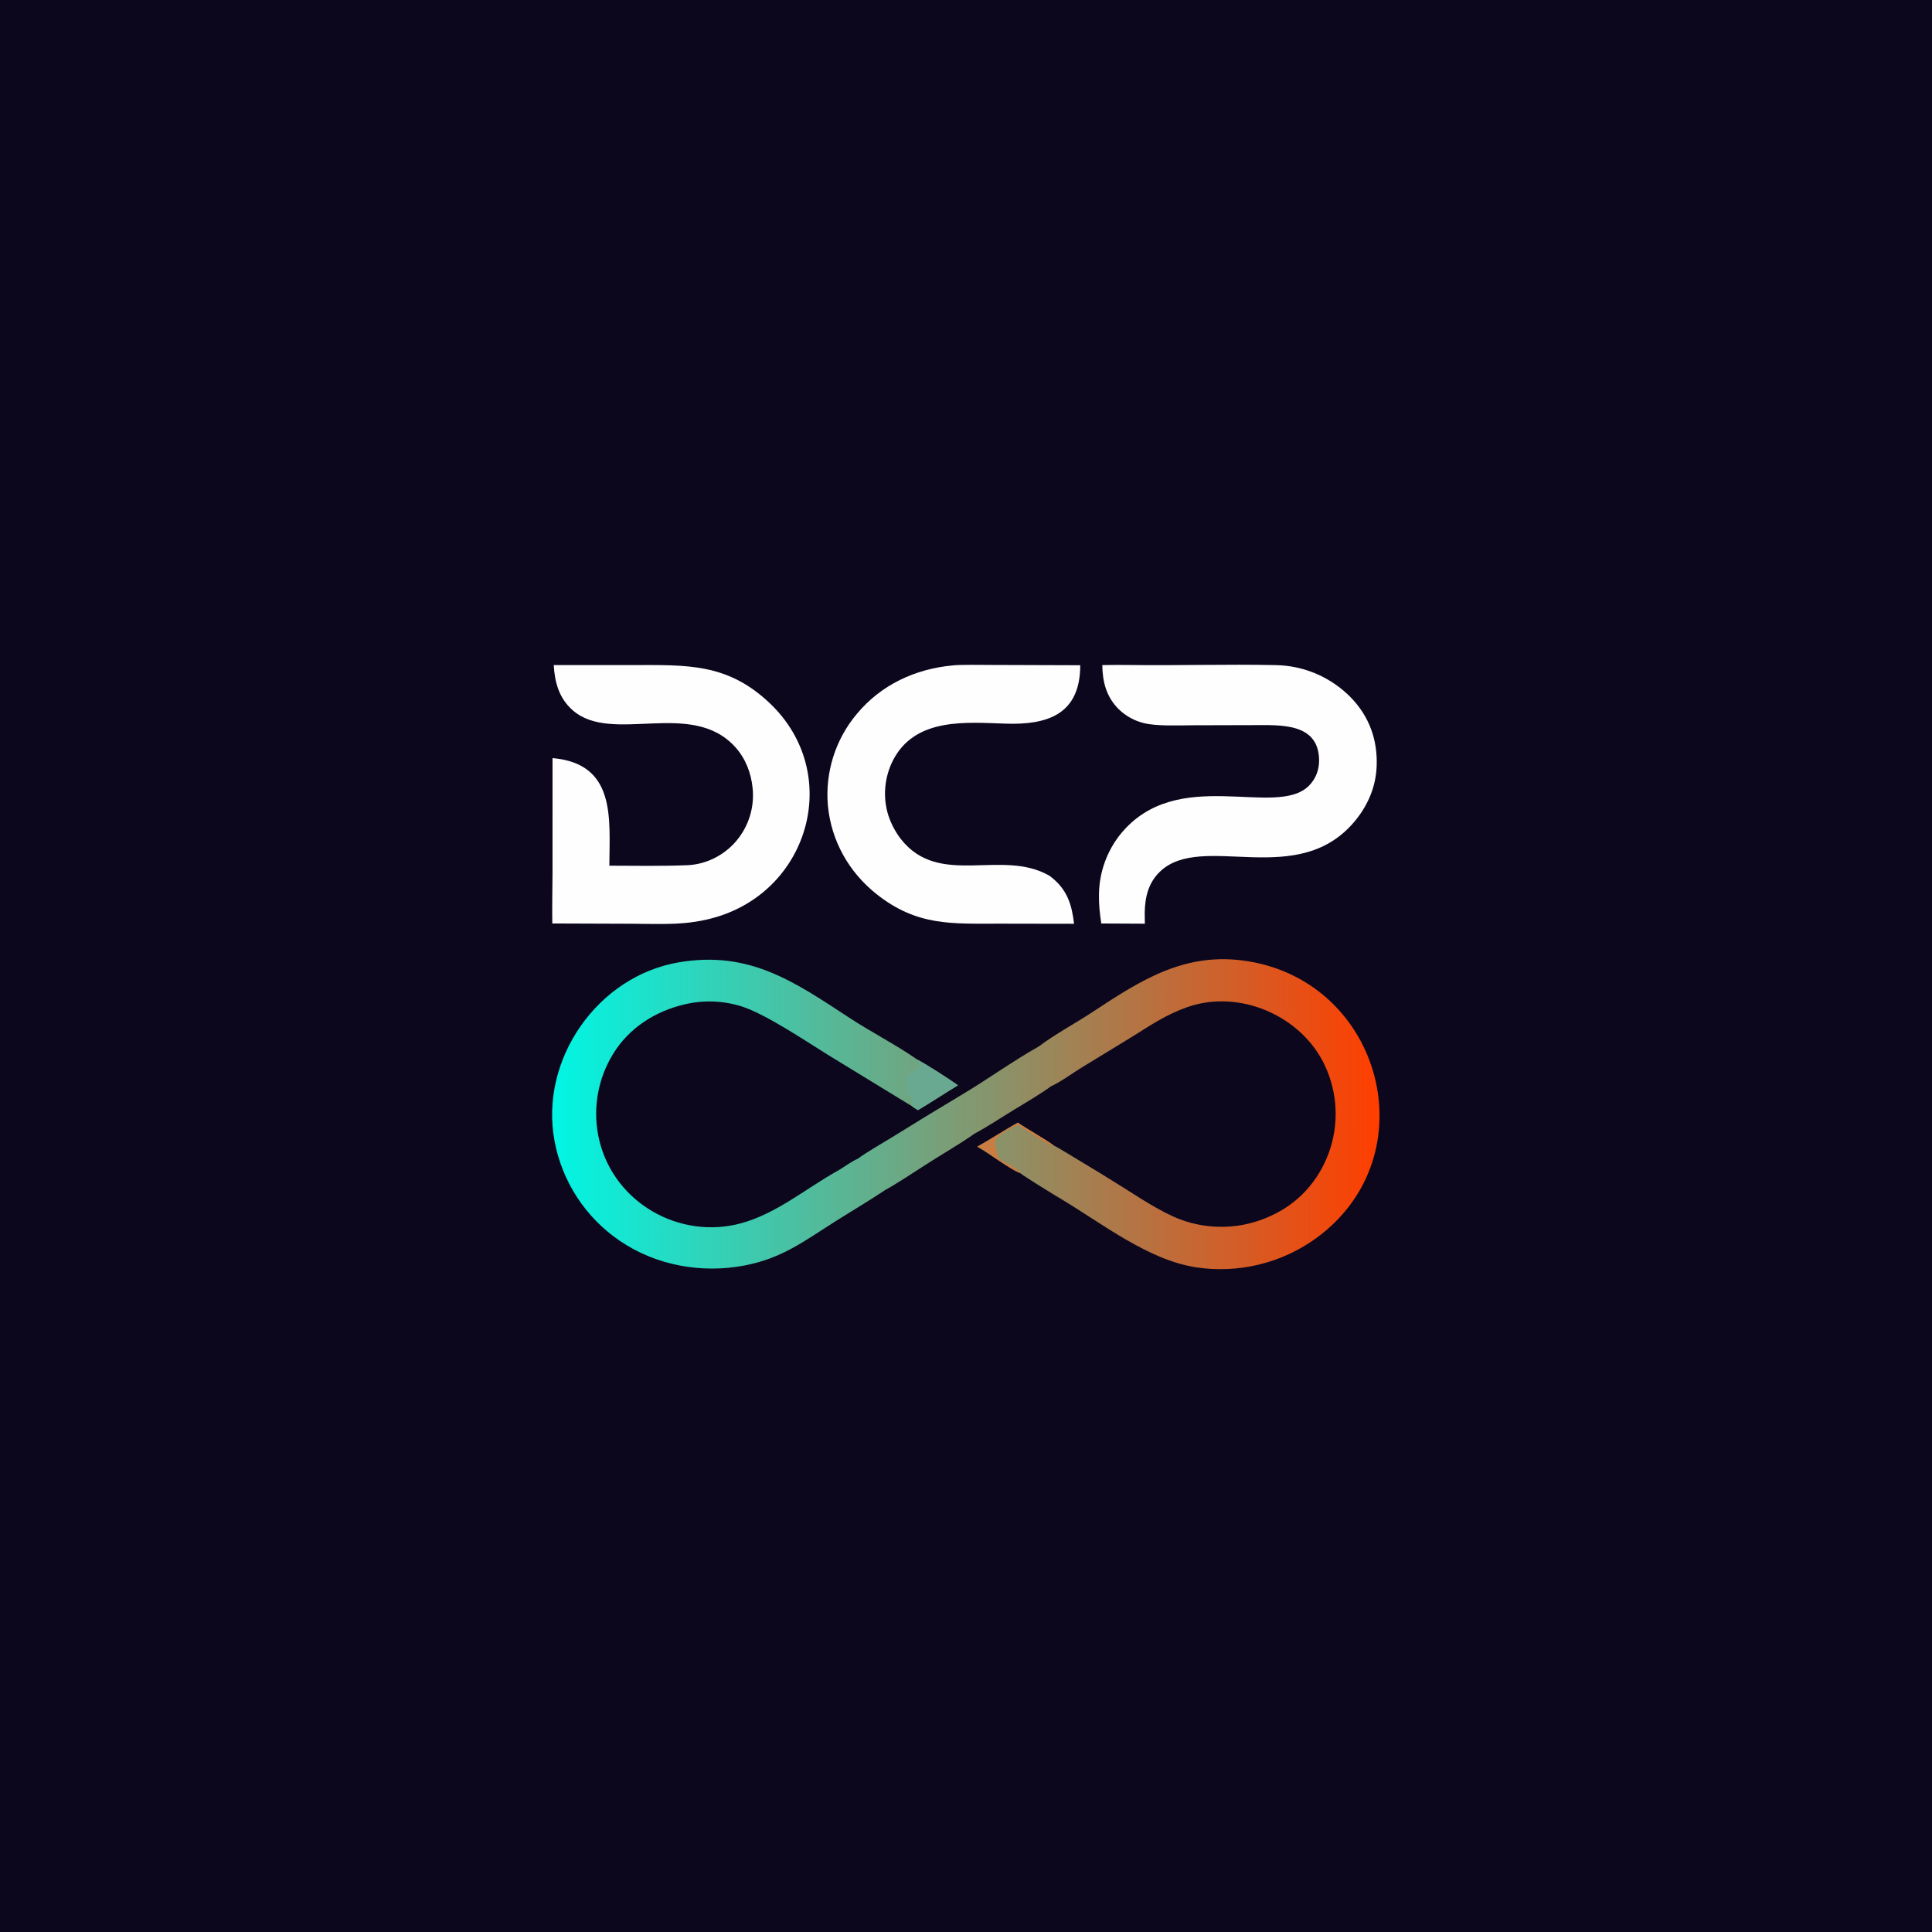
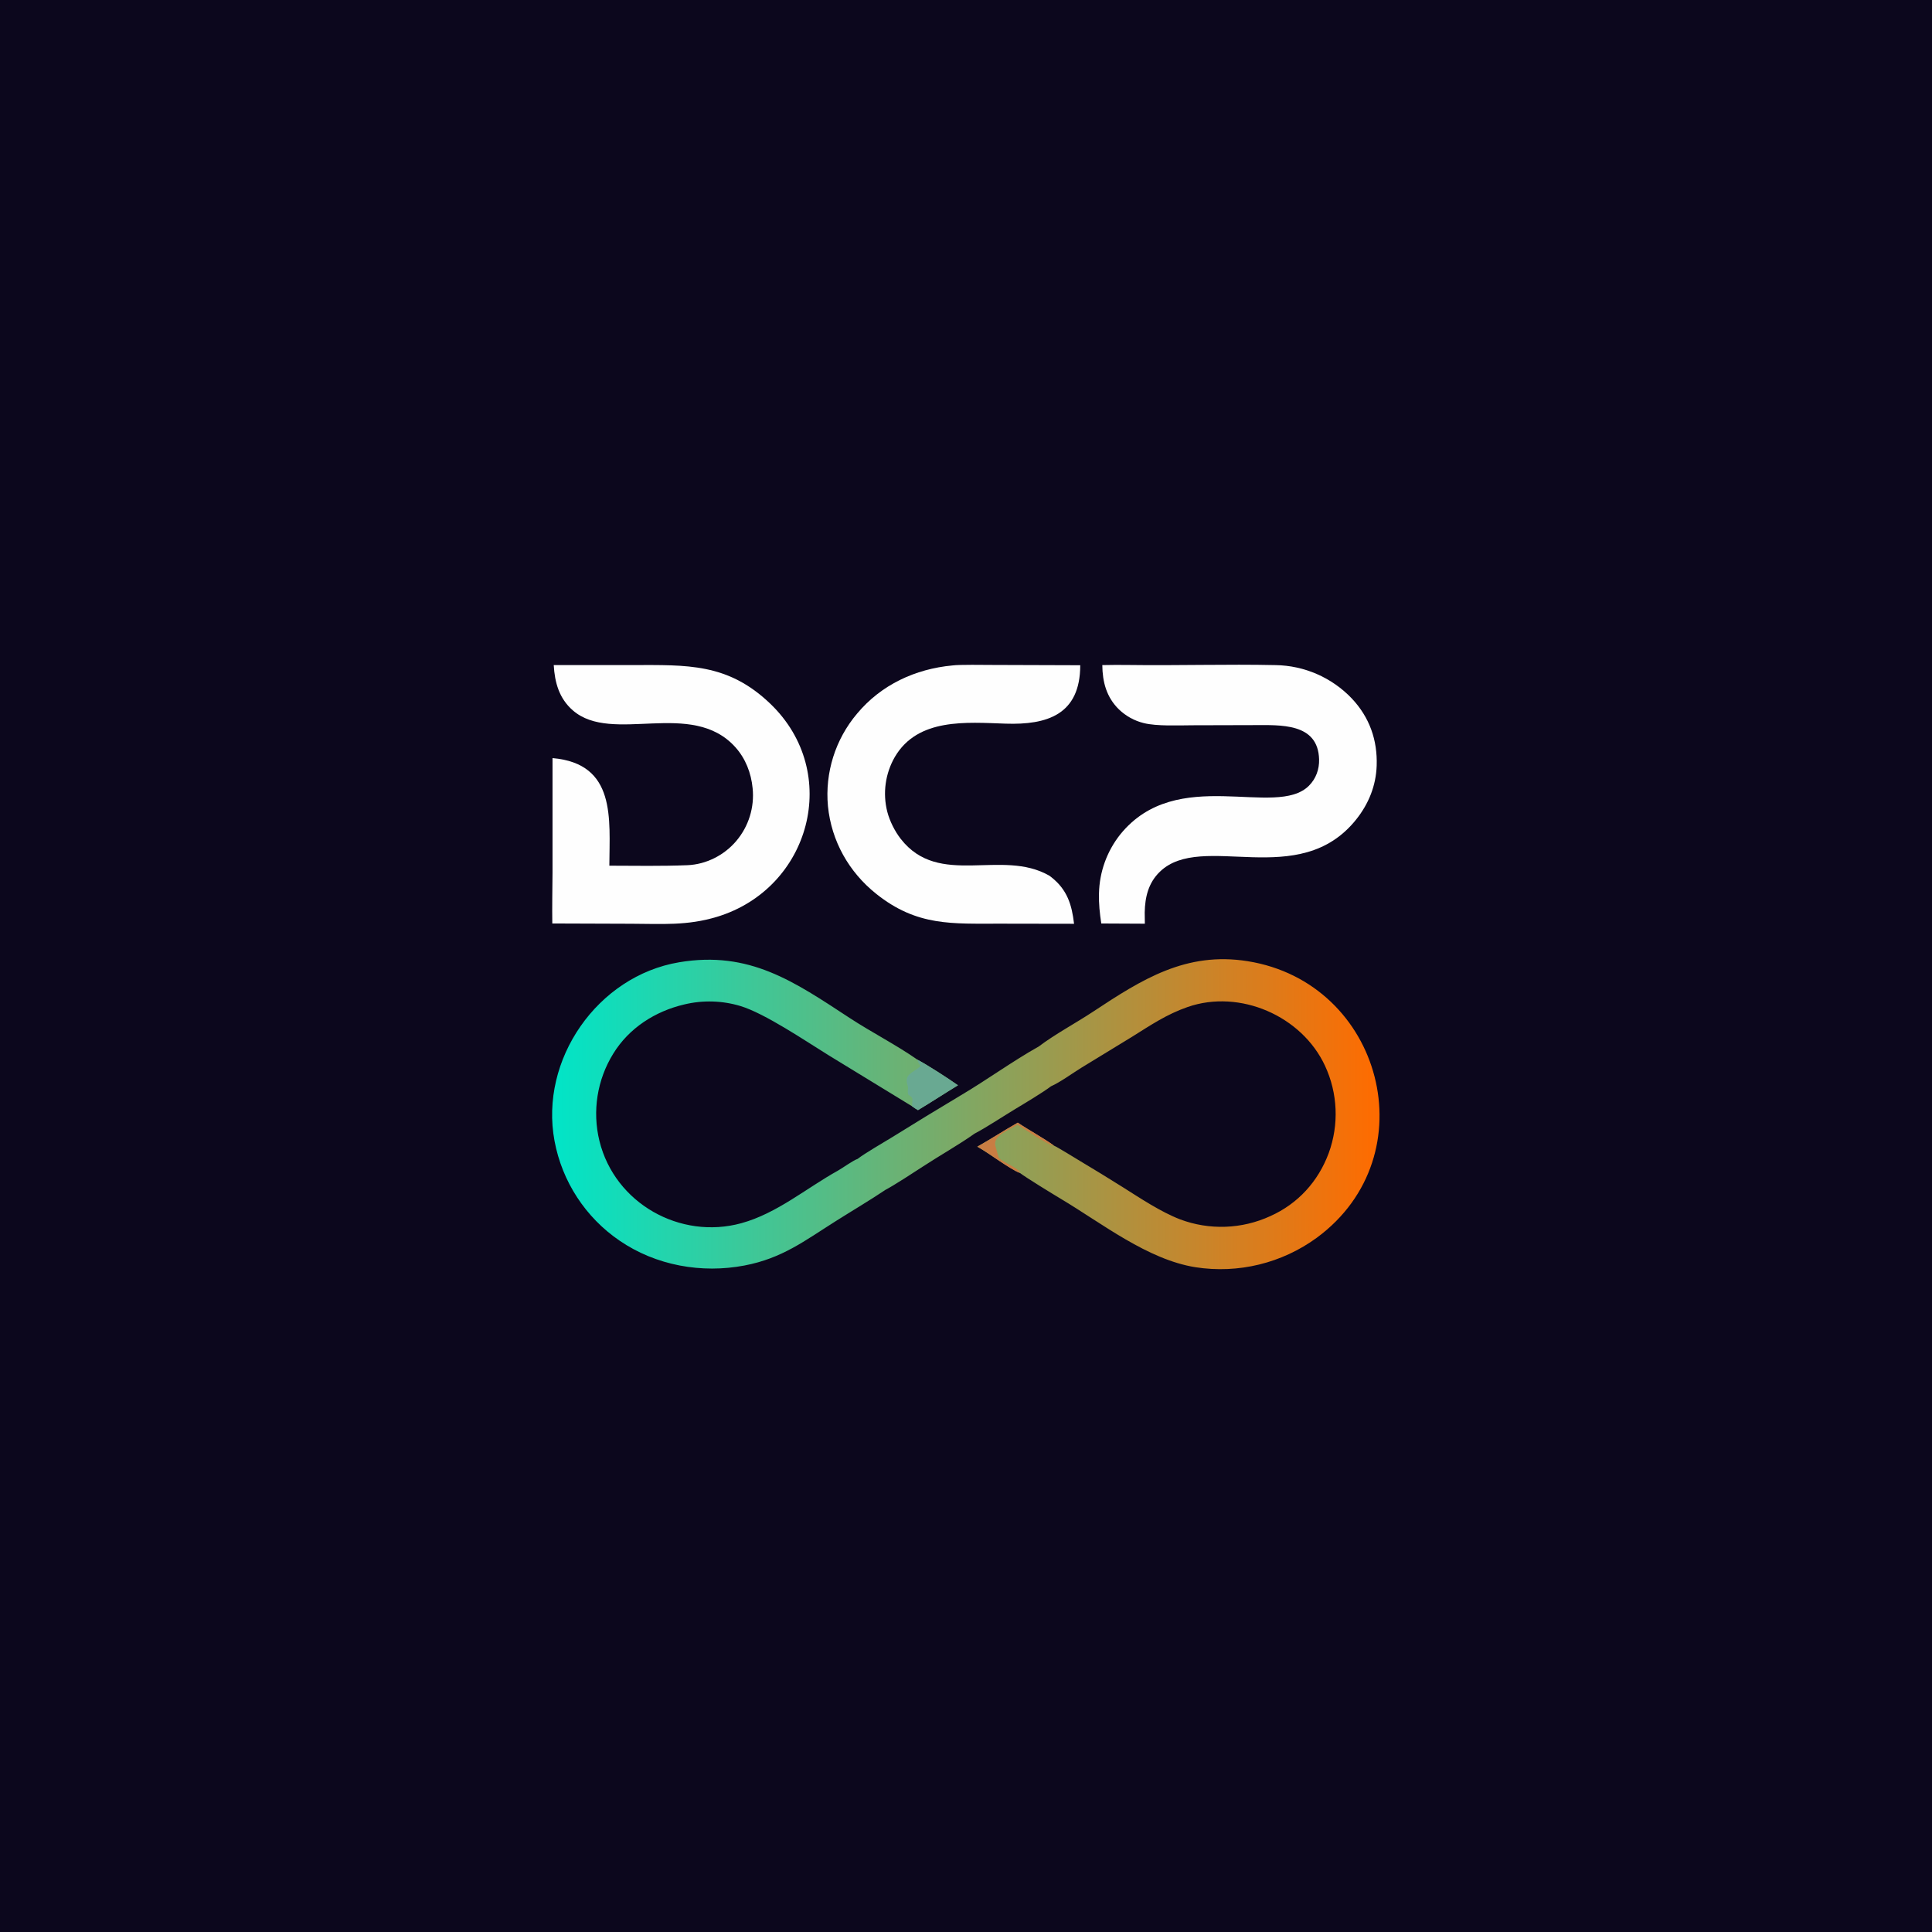
<svg xmlns="http://www.w3.org/2000/svg" height="1024" preserveAspectRatio="none" style="display: block;" version="1.1" viewBox="0 0 2048 2048" width="1024">
  <defs>
-     <linearGradient gradientUnits="userSpaceOnUse" id="Gradient1" x1="1461.02" x2="584.996" y1="1181.03" y2="1179.96">
-       <stop class="stop0" offset="0" stop-color="rgb(255,62,0)" stop-opacity="1" />
-       <stop class="stop1" offset="1" stop-color="rgb(0,246,229)" stop-opacity="1" />
+     <linearGradient gradientUnits="userSpaceOnUse" id="Gradient1" x1="584.996" x2="1461.02" y1="1181.03" y2="1179.96">
+       <stop class="stop0" offset="0" stop-color="#00E5C8" stop-opacity="1" />
+       <stop class="stop1" offset="1" stop-color="#FF6B00" stop-opacity="1" />
    </linearGradient>
  </defs>
  <path d="M 0 0 L 2048 0 L 2048 2048 L 0 2048 L 0 0 z" fill="rgb(12,7,29)" transform="translate(0,0)" />
  <path d="M 1101.07 1109.36 C 1118.46 1096.19 1140.34 1084.57 1158.68 1072.43 C 1210.52 1038.16 1257.2 1008.49 1322.54 1018.9 C 1465.25 1041.62 1514.16 1224.84 1395.98 1311.97 C 1358.93 1339.09 1312.62 1350.37 1267.26 1343.32 C 1216.41 1335.19 1168.45 1297.02 1124.56 1270.83 C 1116.83 1266.22 1087.26 1248.14 1081.1 1243.34 C 1071.51 1239.96 1048.13 1222.3 1037.72 1216.51 L 1036.02 1215.53 C 1050.15 1207.61 1064.44 1198.23 1078.91 1190.06 C 1090.41 1197.91 1106.73 1206.64 1117.26 1214.43 C 1120.69 1215.81 1140.24 1227.89 1144.47 1230.45 C 1159.77 1239.58 1174.96 1248.89 1190.05 1258.37 C 1208.81 1270.2 1230.32 1284.59 1250.86 1292.54 C 1281.95 1304.23 1316.42 1303 1346.59 1289.13 C 1375.92 1275.99 1397.34 1252.39 1408.48 1222.38 C 1419.53 1192.2 1418.11 1158.86 1404.54 1129.72 C 1379.93 1076.82 1314.22 1048.33 1259.07 1067.42 C 1236.67 1075.18 1219.72 1086.73 1199.82 1099.16 L 1146.36 1131.81 C 1136.89 1137.64 1124.11 1147.06 1114.08 1151.53 C 1105.82 1157.87 1085.72 1169.87 1076.16 1175.64 C 1063.41 1183.34 1045.77 1195.05 1033.1 1201.68 C 1017.22 1213.02 995.39 1225.37 978.551 1236.42 C 970.738 1241.55 946.464 1257.33 938.845 1261.15 C 921.849 1272.53 903.444 1283.4 886.108 1294.34 C 852.833 1315.35 829.17 1333.84 789.27 1341.47 C 743.723 1350.18 695.335 1341.5 656.883 1315.23 C 620.681 1290.57 595.82 1252.48 587.819 1209.41 C 571.747 1123.42 633.259 1034.58 719.956 1020.04 C 794.529 1007.54 841.703 1040.46 900.656 1079.08 C 923.699 1094.18 950.079 1107.62 972.413 1123.24 C 984.147 1129.52 1004.46 1142.69 1015.5 1150.45 C 1001.33 1159.05 987.204 1168.34 973.097 1176.79 C 970.978 1175.5 968.792 1174.23 966.837 1172.71 L 878.224 1118.54 C 853.812 1103.45 810.905 1074.3 784.848 1066.42 C 765.543 1060.62 745.044 1060.04 725.443 1064.74 C 694.517 1071.97 666.8 1089.66 650.035 1116.99 C 632.971 1144.6 627.709 1177.91 635.43 1209.44 C 651.724 1275.64 721.083 1314.49 785.941 1296.61 C 823.726 1286.19 854.475 1259.68 888.319 1240.87 C 892.941 1238.31 904.409 1229.98 909.043 1228.52 C 916.935 1222.38 936.52 1211.16 945.869 1205.39 C 969.983 1190.39 994.226 1175.6 1018.6 1161.02 C 1045.73 1145.01 1073.71 1124.66 1101.07 1109.36 z" fill="url(#Gradient1)" transform="translate(0,0)" />
  <path d="M 972.413 1123.24 C 984.147 1129.52 1004.46 1142.69 1015.5 1150.45 C 1001.33 1159.05 987.204 1168.34 973.097 1176.79 C 970.978 1175.5 968.792 1174.23 966.837 1172.71 C 966.775 1165.11 969.096 1164.2 963.223 1160.73 C 961.384 1158.73 963.088 1153.78 962.244 1151.25 C 958.053 1138.7 966.476 1138.11 975.831 1130.2 C 974.046 1127.1 973.321 1127.15 972.413 1123.24 z" fill="rgb(105,169,146)" transform="translate(0,0)" />
  <path d="M 1078.91 1190.06 C 1090.41 1197.91 1106.73 1206.64 1117.26 1214.43 C 1111.9 1214.59 1084.65 1195.91 1078.54 1192.11 C 1069.87 1197.99 1052.41 1203.49 1055.13 1214.58 C 1056.22 1219.03 1057.38 1222.17 1058.47 1226.54 C 1059.53 1230.79 1082.04 1239.04 1081.1 1243.34 C 1071.51 1239.96 1048.13 1222.3 1037.72 1216.51 L 1036.02 1215.53 C 1050.15 1207.61 1064.44 1198.23 1078.91 1190.06 z" fill="rgb(201,125,67)" transform="translate(0,0)" />
  <path d="M 586.984 705.024 L 670.432 704.989 C 728.232 704.978 771.437 702.668 816.625 746.047 C 892.615 818.998 859.055 941.797 760.066 971.864 C 728.465 981.462 701.745 979.309 669.279 979.212 L 585.463 978.925 C 585.213 961.116 585.565 942.769 585.695 924.92 L 585.699 803.611 C 653.345 809.511 646.14 867.846 645.934 917.663 C 673.124 917.74 701.51 918.234 728.646 917.142 C 748.399 916.347 767.59 906.703 780.465 891.491 C 793.622 875.984 799.886 855.783 797.813 835.553 C 796.26 819.448 790.368 804.121 779.474 792.017 C 733.198 740.606 649.125 789.389 607.285 753.083 C 592.714 740.439 588.061 723.545 586.984 705.024 z" fill="rgb(254,254,254)" transform="translate(0,0)" />
  <path d="M 1168.49 705.025 C 1177.91 704.805 1187.59 704.782 1197.02 704.911 C 1248.54 705.615 1300.57 703.924 1352.04 705.039 C 1382.65 705.481 1411.8 718.212 1432.93 740.369 C 1451.75 760.357 1460.26 784.41 1459.33 811.711 C 1458.61 832.895 1450.81 852.141 1437.64 868.644 C 1376.92 944.743 1274.31 880.875 1229.54 924.042 C 1217.31 935.832 1213.77 950.914 1213.44 967.25 L 1213.59 979.159 L 1167.4 978.934 C 1165.77 967.908 1164.68 958.3 1164.97 947.041 C 1165.46 924.307 1173.37 902.358 1187.51 884.548 C 1247.65 810.199 1352.58 867.997 1387.57 832.868 C 1395.01 825.4 1398.57 815.465 1398.29 805.002 C 1397.28 765.963 1357.09 768.655 1328.97 768.652 L 1264.08 768.821 C 1249.45 768.889 1226.13 769.938 1212.44 766.51 C 1202.54 764.073 1193.46 759.068 1186.11 751.999 C 1172.88 739.028 1168.68 722.907 1168.49 705.025 z" fill="rgb(254,254,254)" transform="translate(0,0)" />
  <path d="M 1009.53 705.416 C 1016.78 704.362 1043.61 704.873 1052.58 704.871 L 1145.11 705.175 C 1145.04 757.725 1109.82 768.56 1065.97 767.102 C 1024.39 765.72 973.009 760.857 948.618 802.309 C 938.424 819.926 935.537 840.835 940.574 860.556 C 943.151 870.433 948.571 881.235 954.823 889.253 C 995.527 941.45 1061.75 899.118 1112.45 928.317 C 1113.17 928.853 1113.88 929.399 1114.58 929.953 C 1131.34 943.22 1136.2 959.082 1138.54 979.251 L 1060.48 979.123 C 1009.31 979.027 972.197 982.147 928.774 947.473 C 899.903 924.42 881.333 891.598 877.656 854.545 C 874.375 819.048 885.494 783.721 908.515 756.503 C 934.065 725.858 970.229 709.077 1009.53 705.416 z" fill="rgb(254,254,254)" transform="translate(0,0)" />
</svg>
